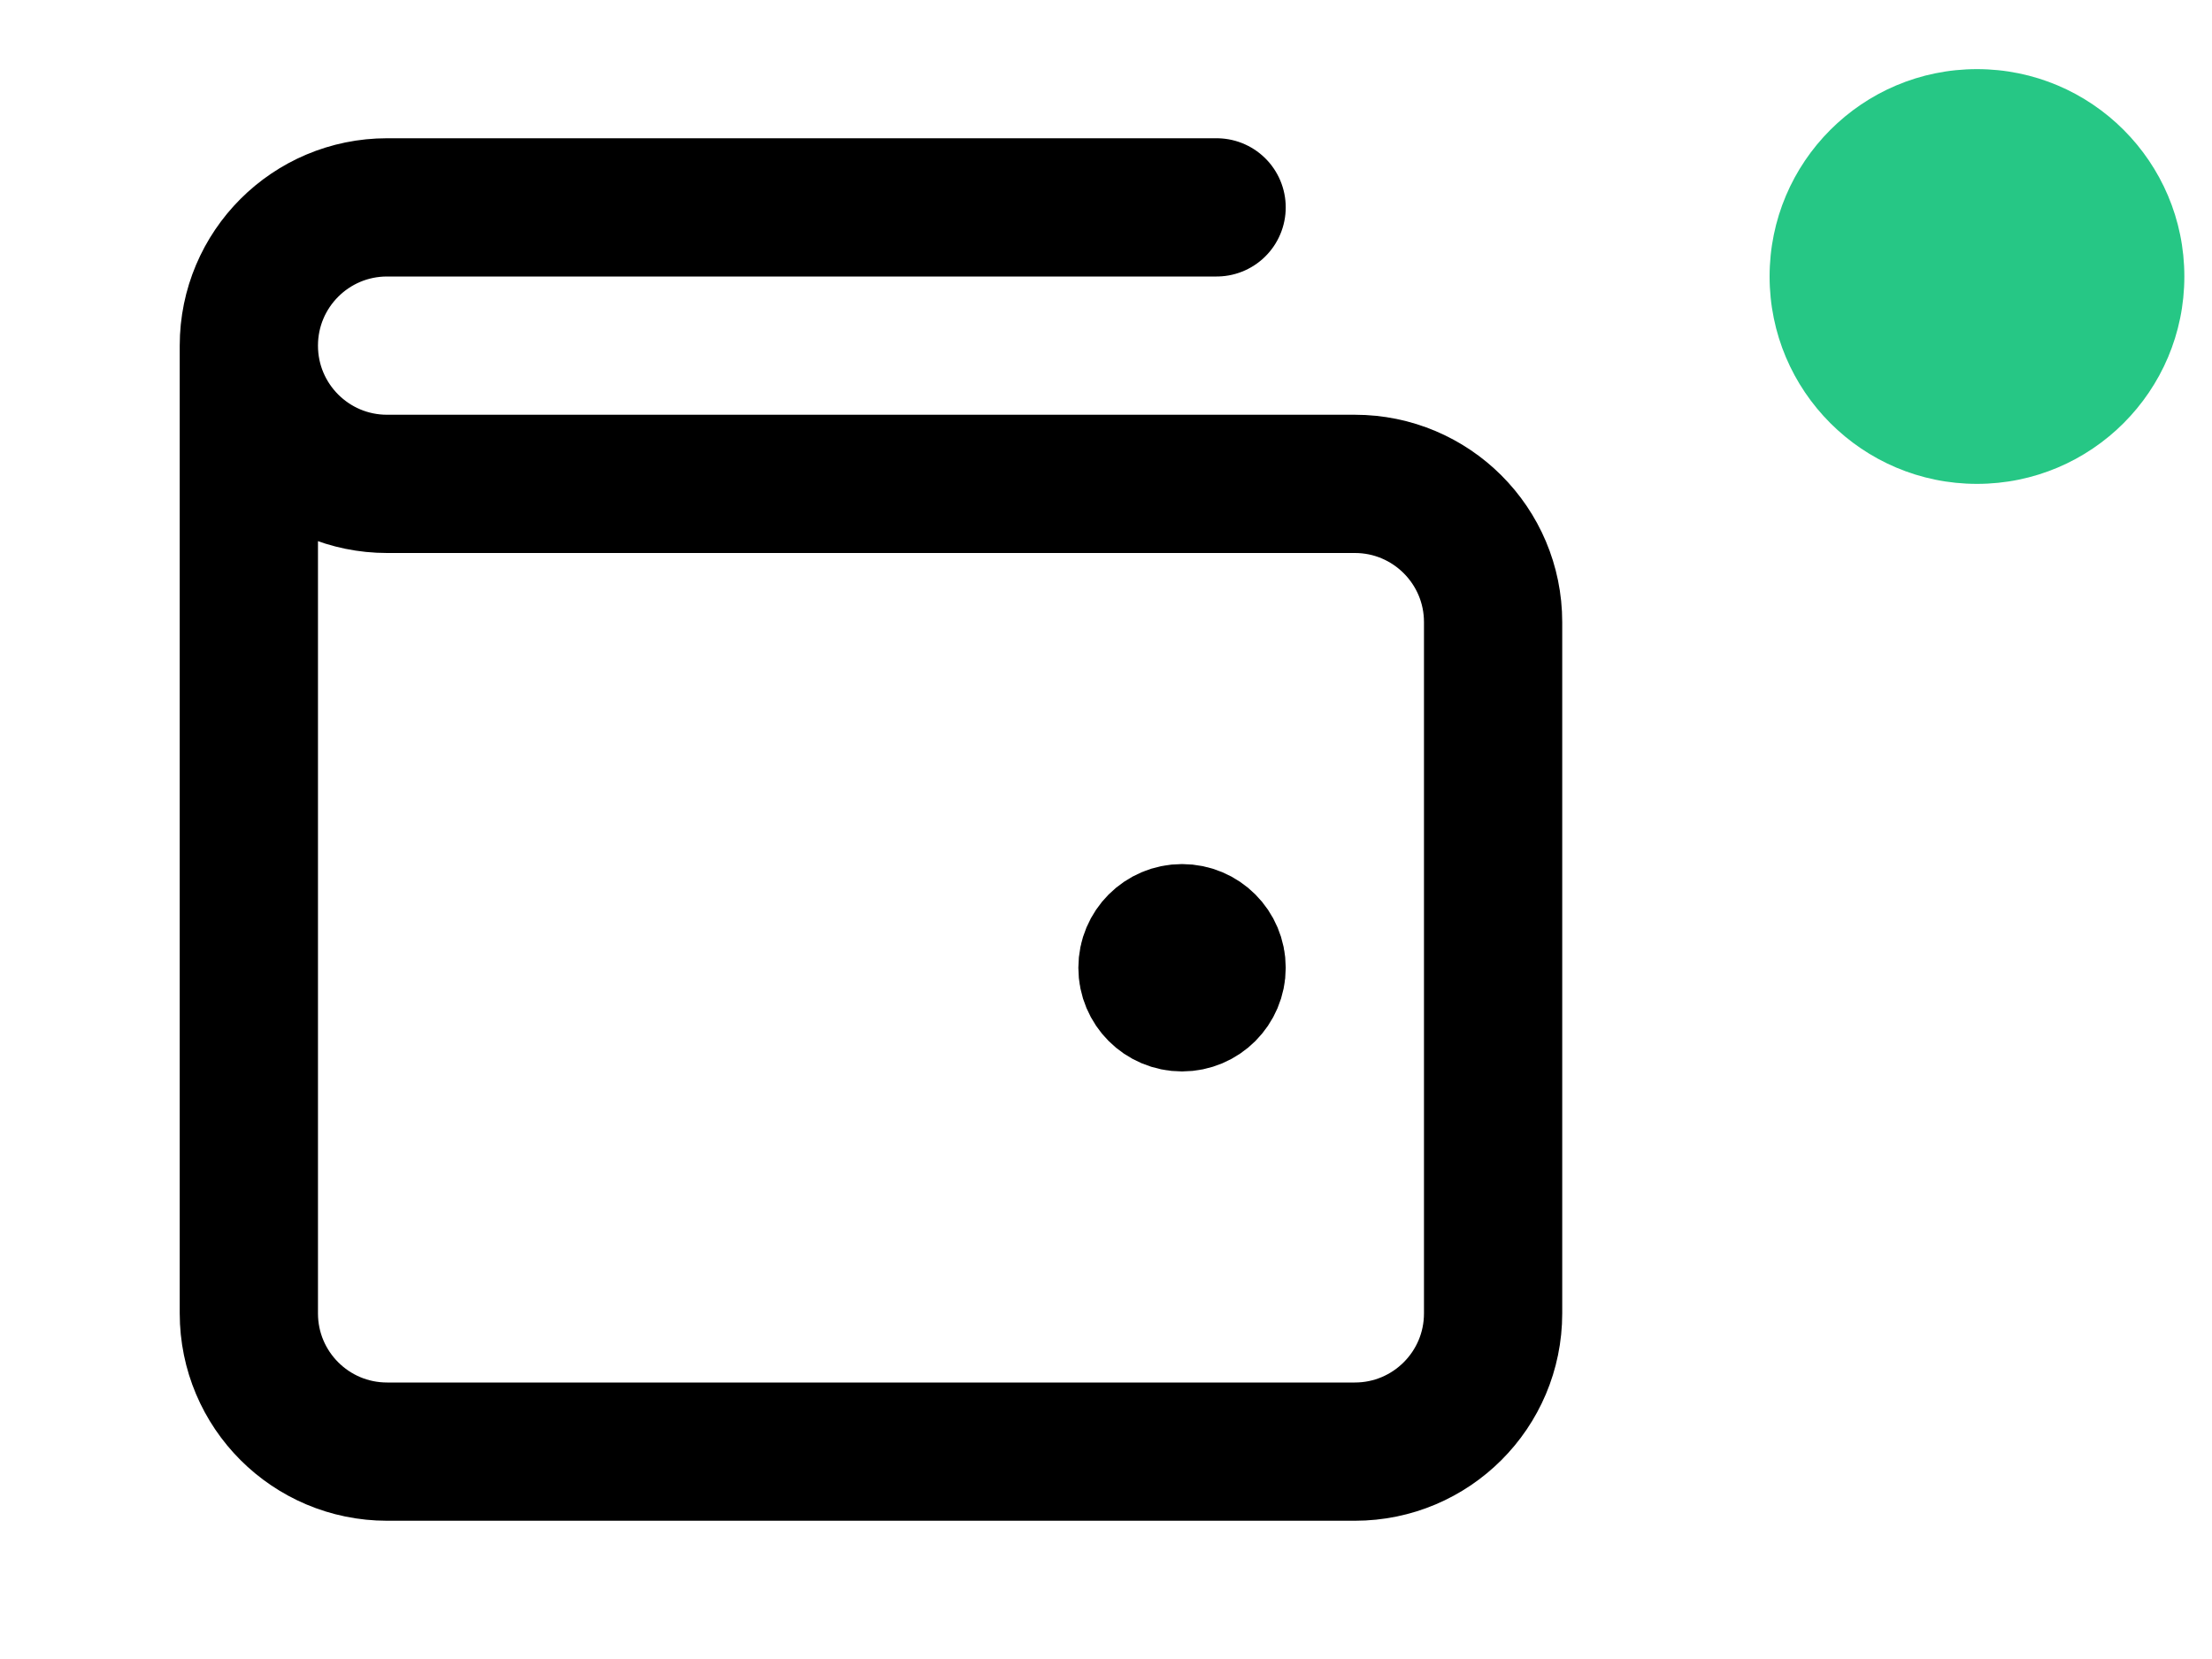
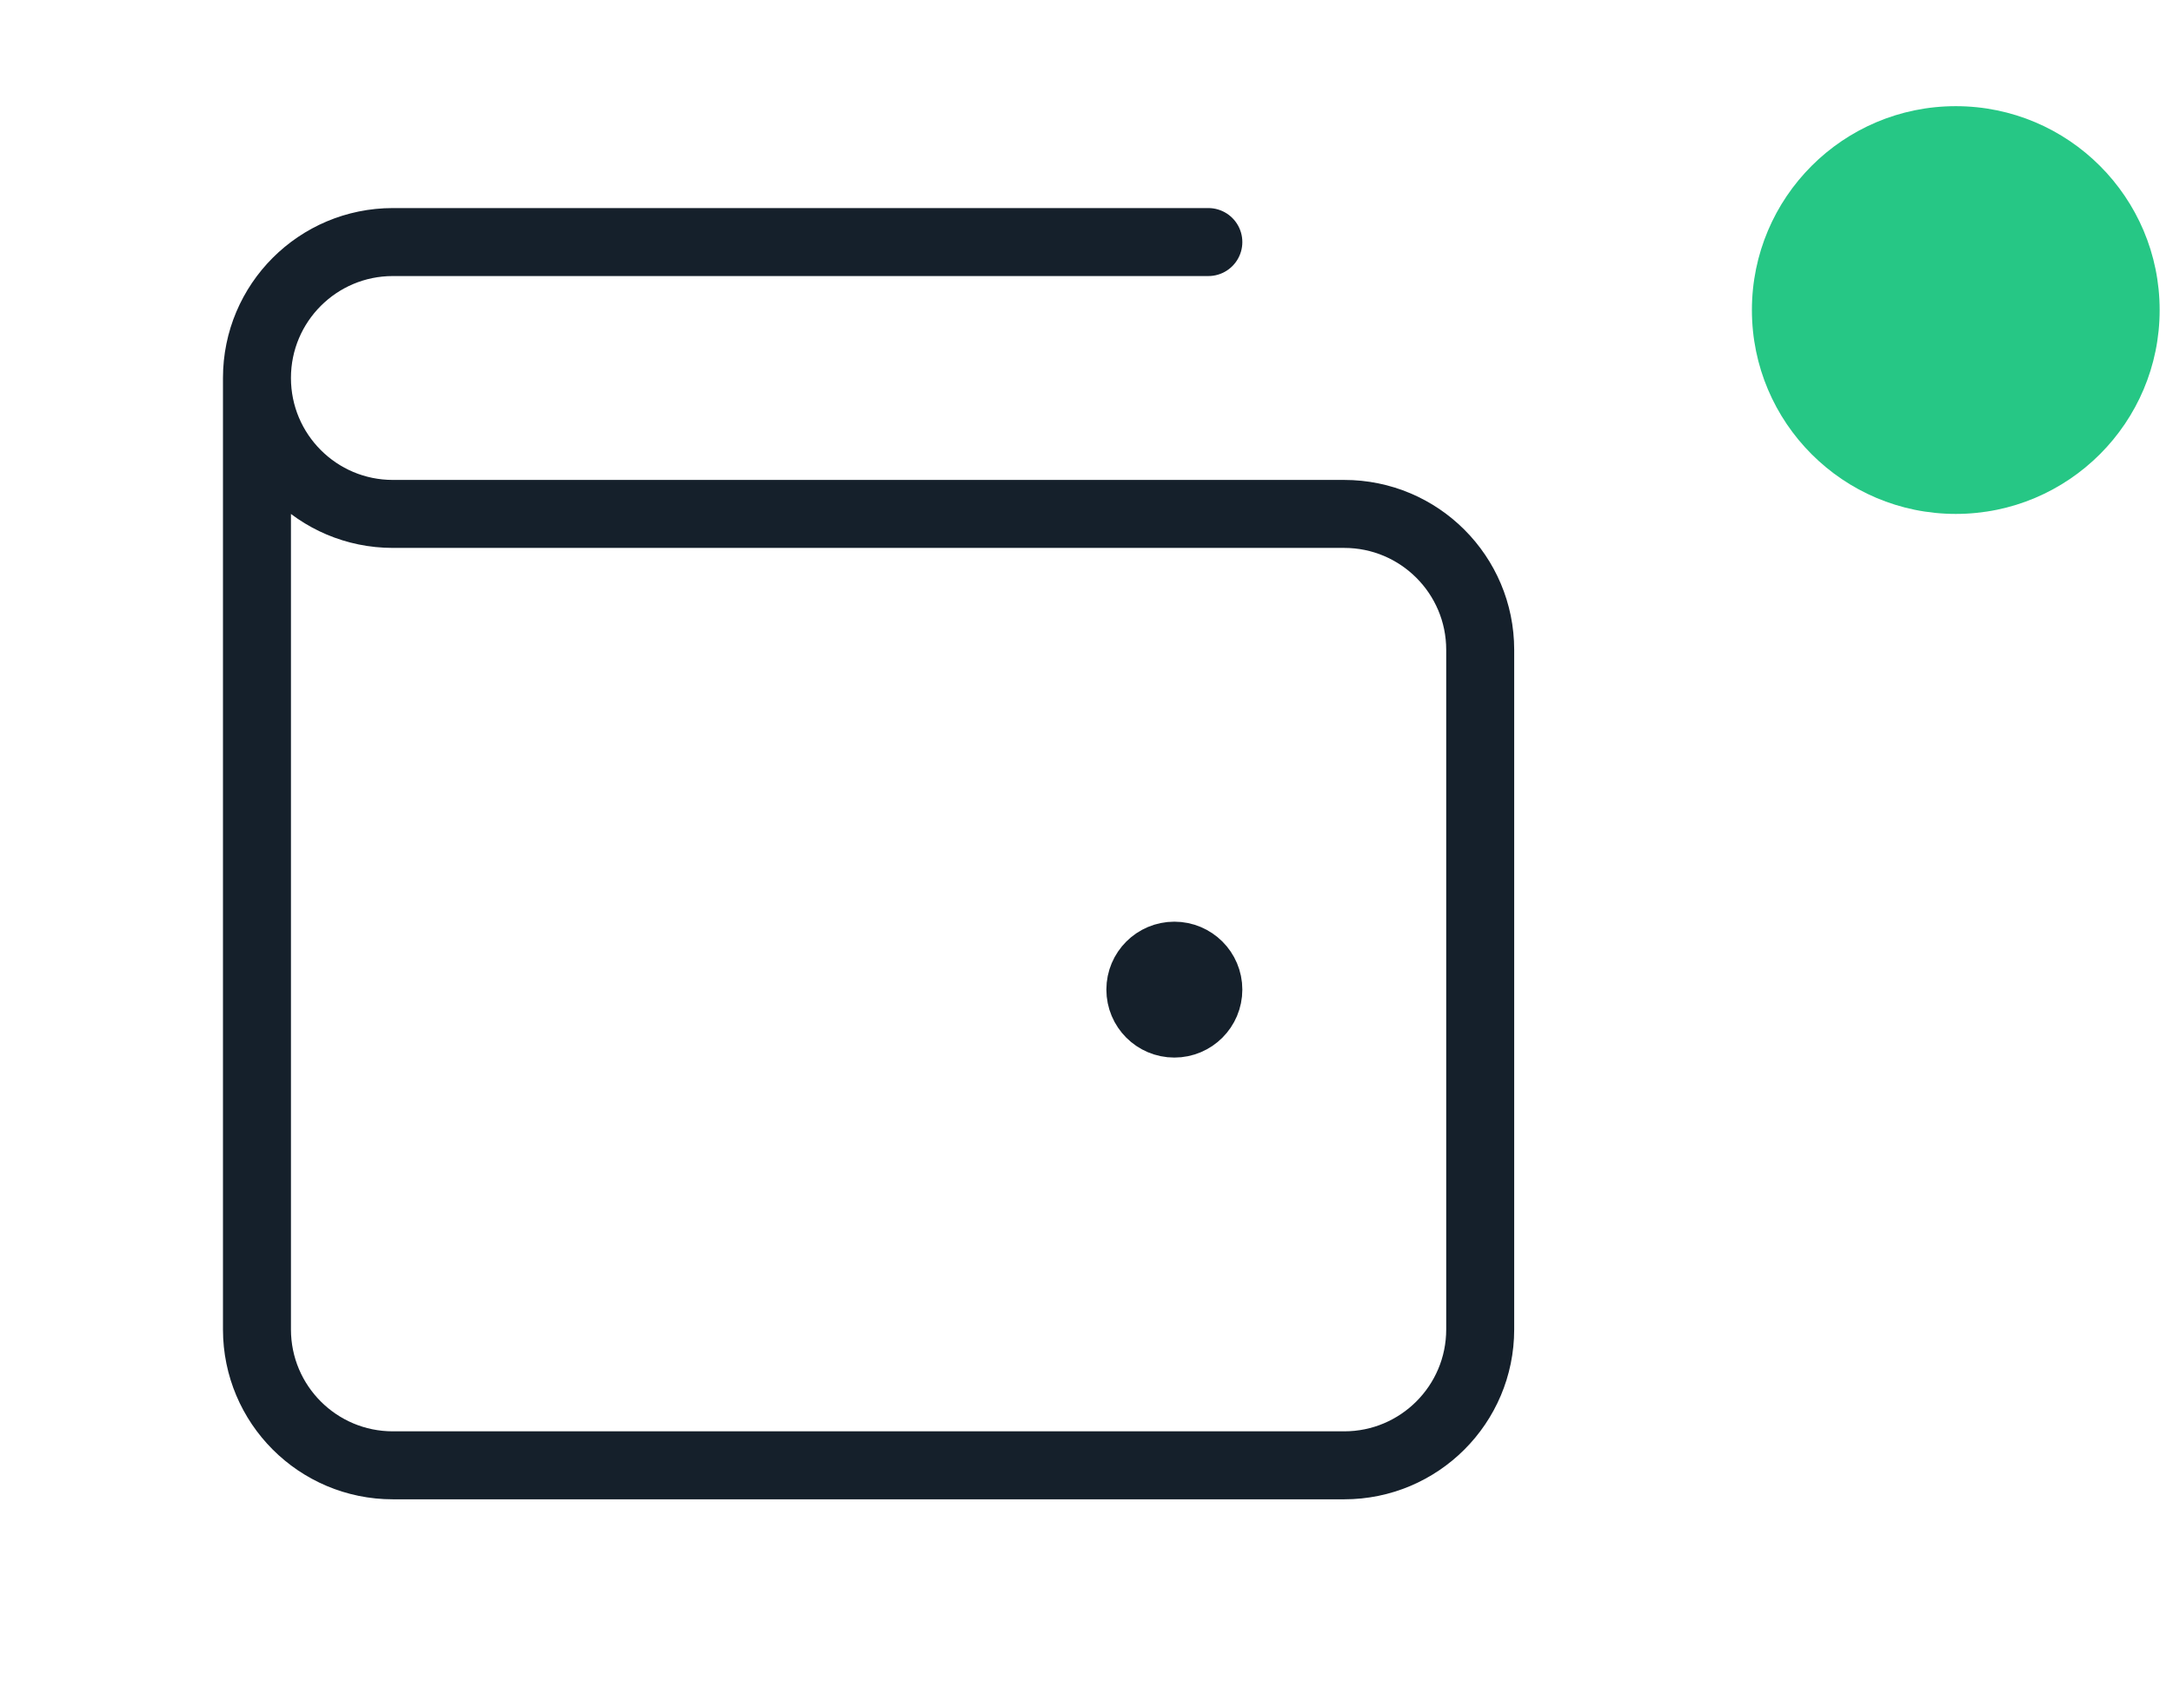
- <svg xmlns="http://www.w3.org/2000/svg" width="32" height="24" viewBox="0 0 32 24" fill="none">
-   <path d="M17.1 14H17.11M3.6 5V19C3.6 20.105 4.495 21 5.6 21H19.6C20.704 21 21.6 20.105 21.6 19V9C21.6 7.895 20.704 7 19.6 7L5.6 7C4.495 7 3.6 6.105 3.6 5ZM3.6 5C3.6 3.895 4.495 3 5.6 3H17.6M17.6 14C17.6 14.276 17.376 14.5 17.1 14.5C16.823 14.5 16.6 14.276 16.6 14C16.6 13.724 16.823 13.5 17.1 13.5C17.376 13.5 17.6 13.724 17.6 14Z" stroke="black" stroke-width="2" stroke-linecap="round" stroke-linejoin="round" />
-   <circle cx="28.6" cy="4" r="3" fill="#26C785" />
+ <svg xmlns="http://www.w3.org/2000/svg" width="28" height="22" viewBox="0 0 28 22" fill="none">
+   <path d="M15.132 12.751H15.141M3.311 4.87V17.13C3.311 18.097 4.095 18.881 5.062 18.881H17.321C18.288 18.881 19.073 18.097 19.073 17.13V8.373C19.073 7.406 18.288 6.622 17.321 6.622L5.062 6.622C4.095 6.622 3.311 5.838 3.311 4.87ZM3.311 4.87C3.311 3.903 4.095 3.119 5.062 3.119H15.57M15.57 12.751C15.57 12.993 15.374 13.189 15.132 13.189C14.89 13.189 14.694 12.993 14.694 12.751C14.694 12.51 14.89 12.314 15.132 12.314C15.374 12.314 15.57 12.51 15.57 12.751Z" stroke="#15202B" stroke-width="0.876" stroke-linecap="round" stroke-linejoin="round" />
+   <circle cx="25.201" cy="3.995" r="2.627" fill="#26C785" />
</svg>
